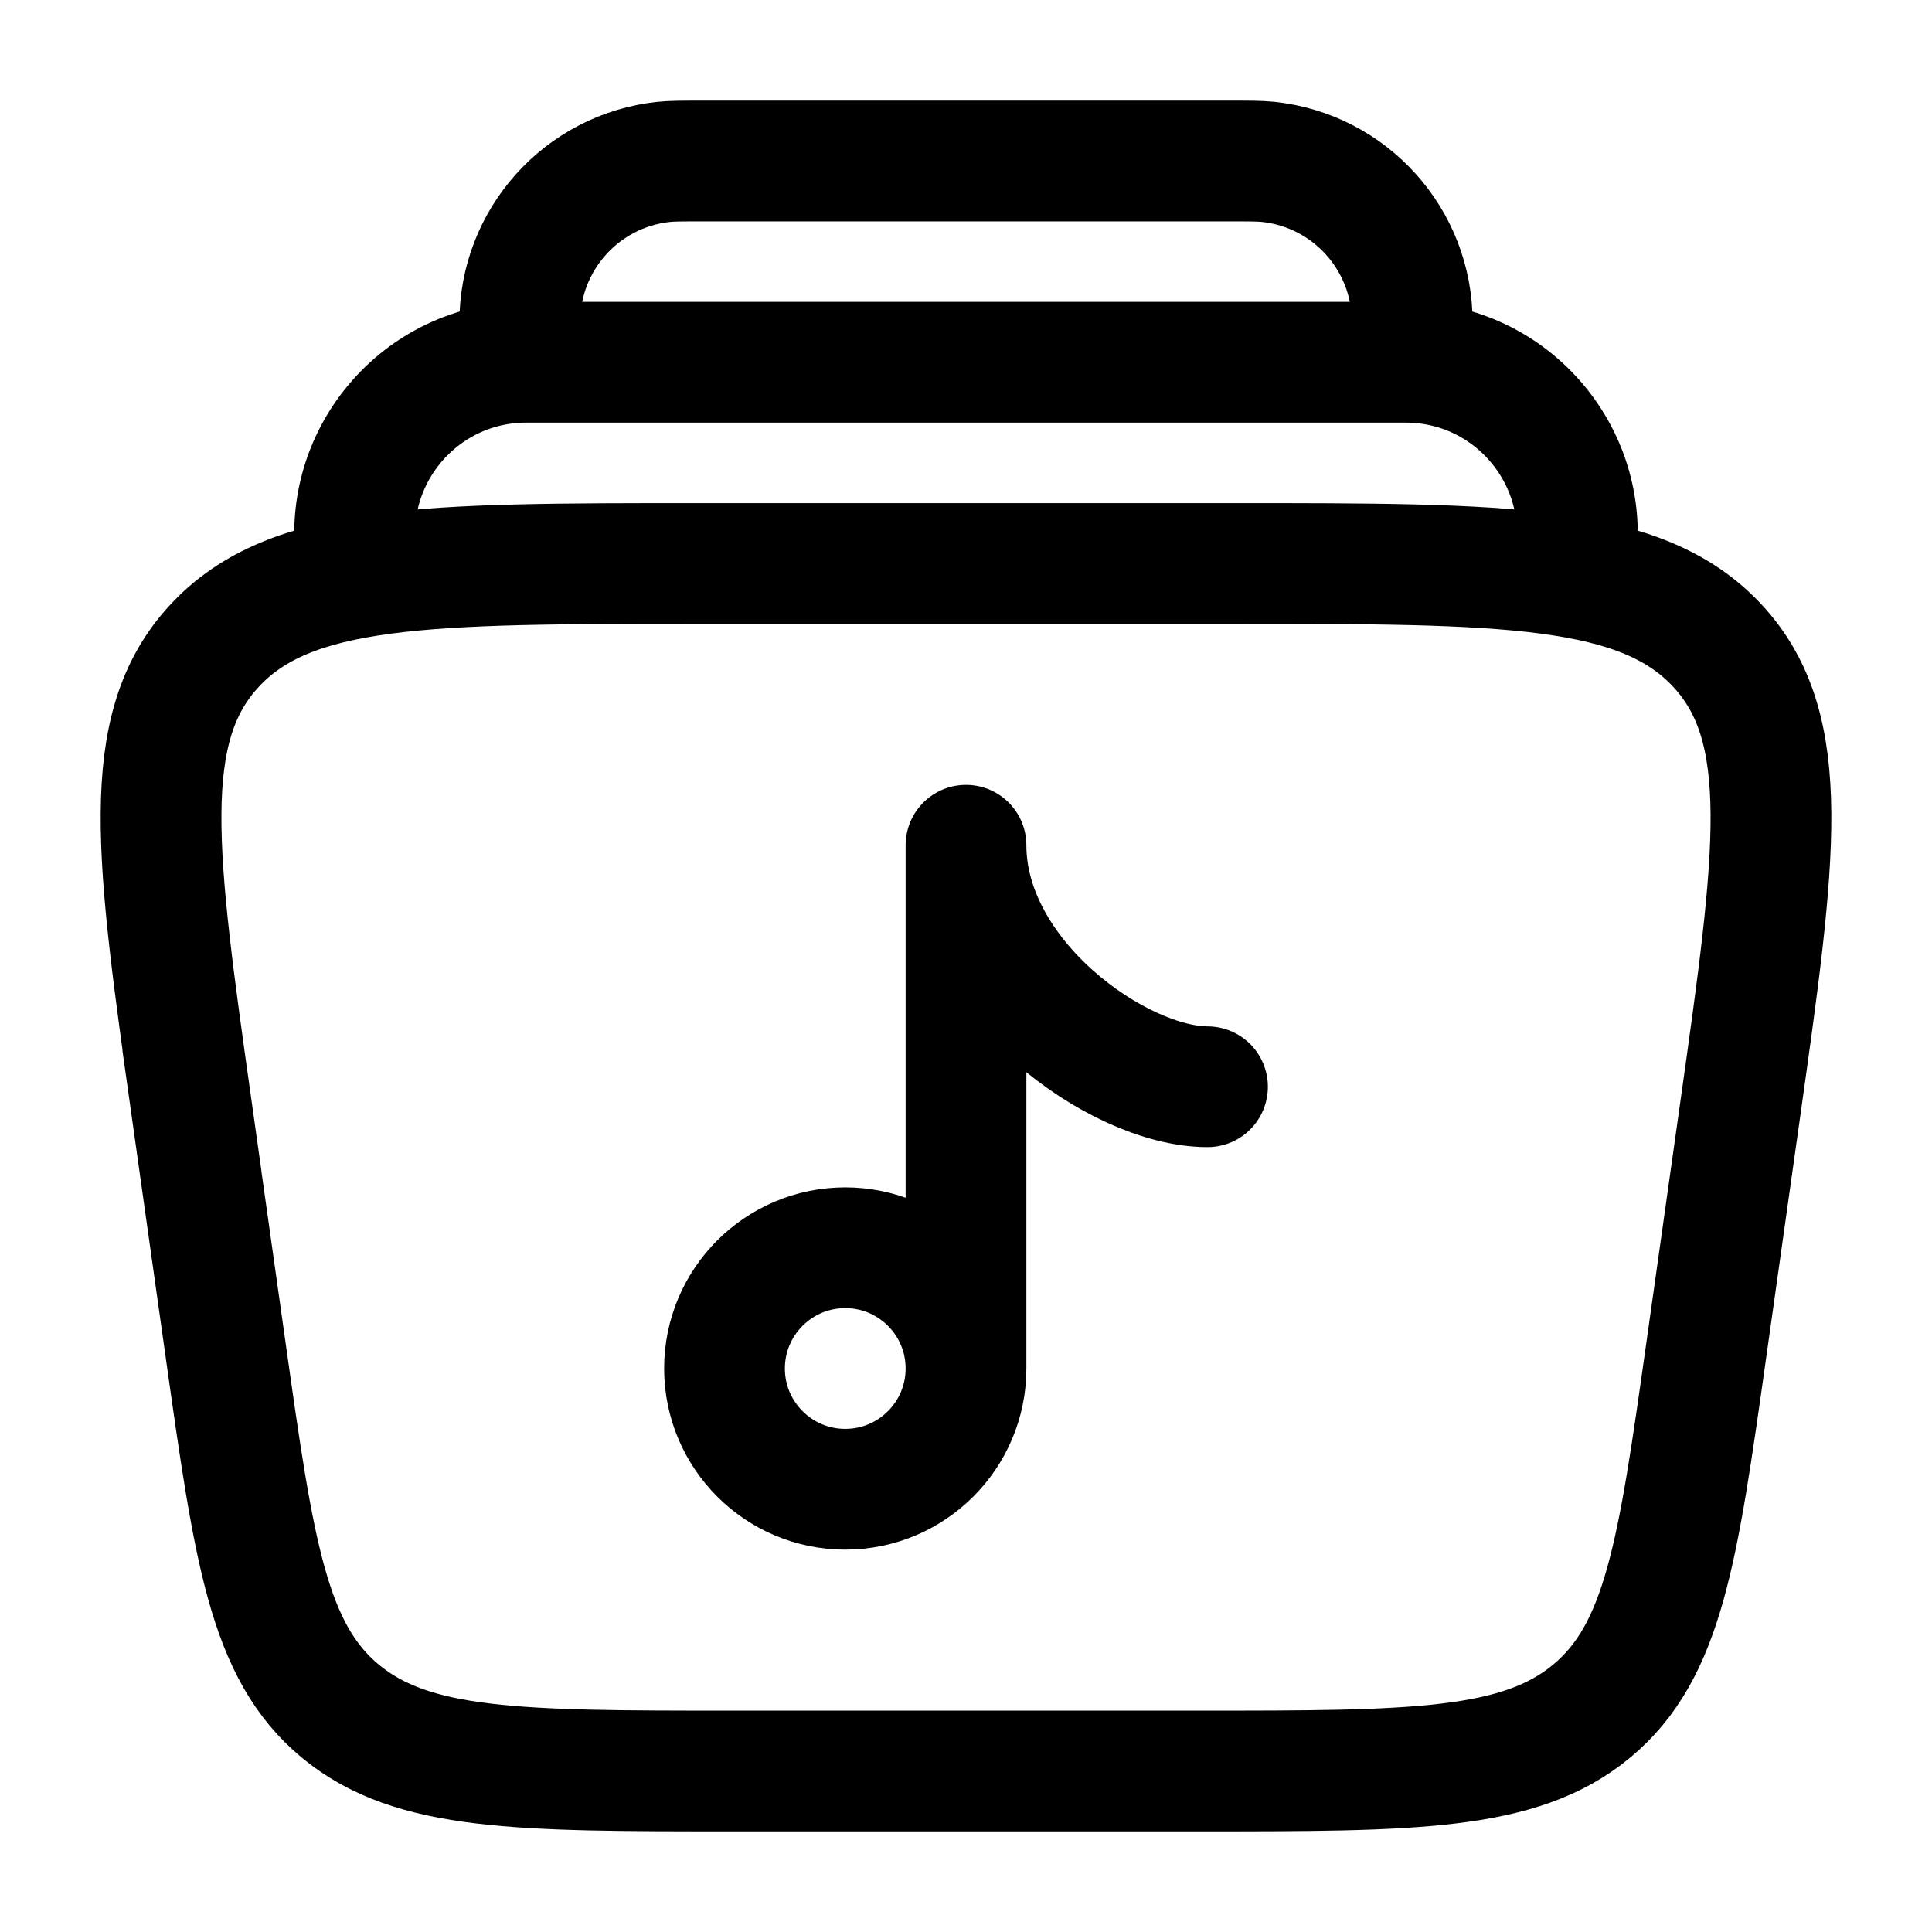
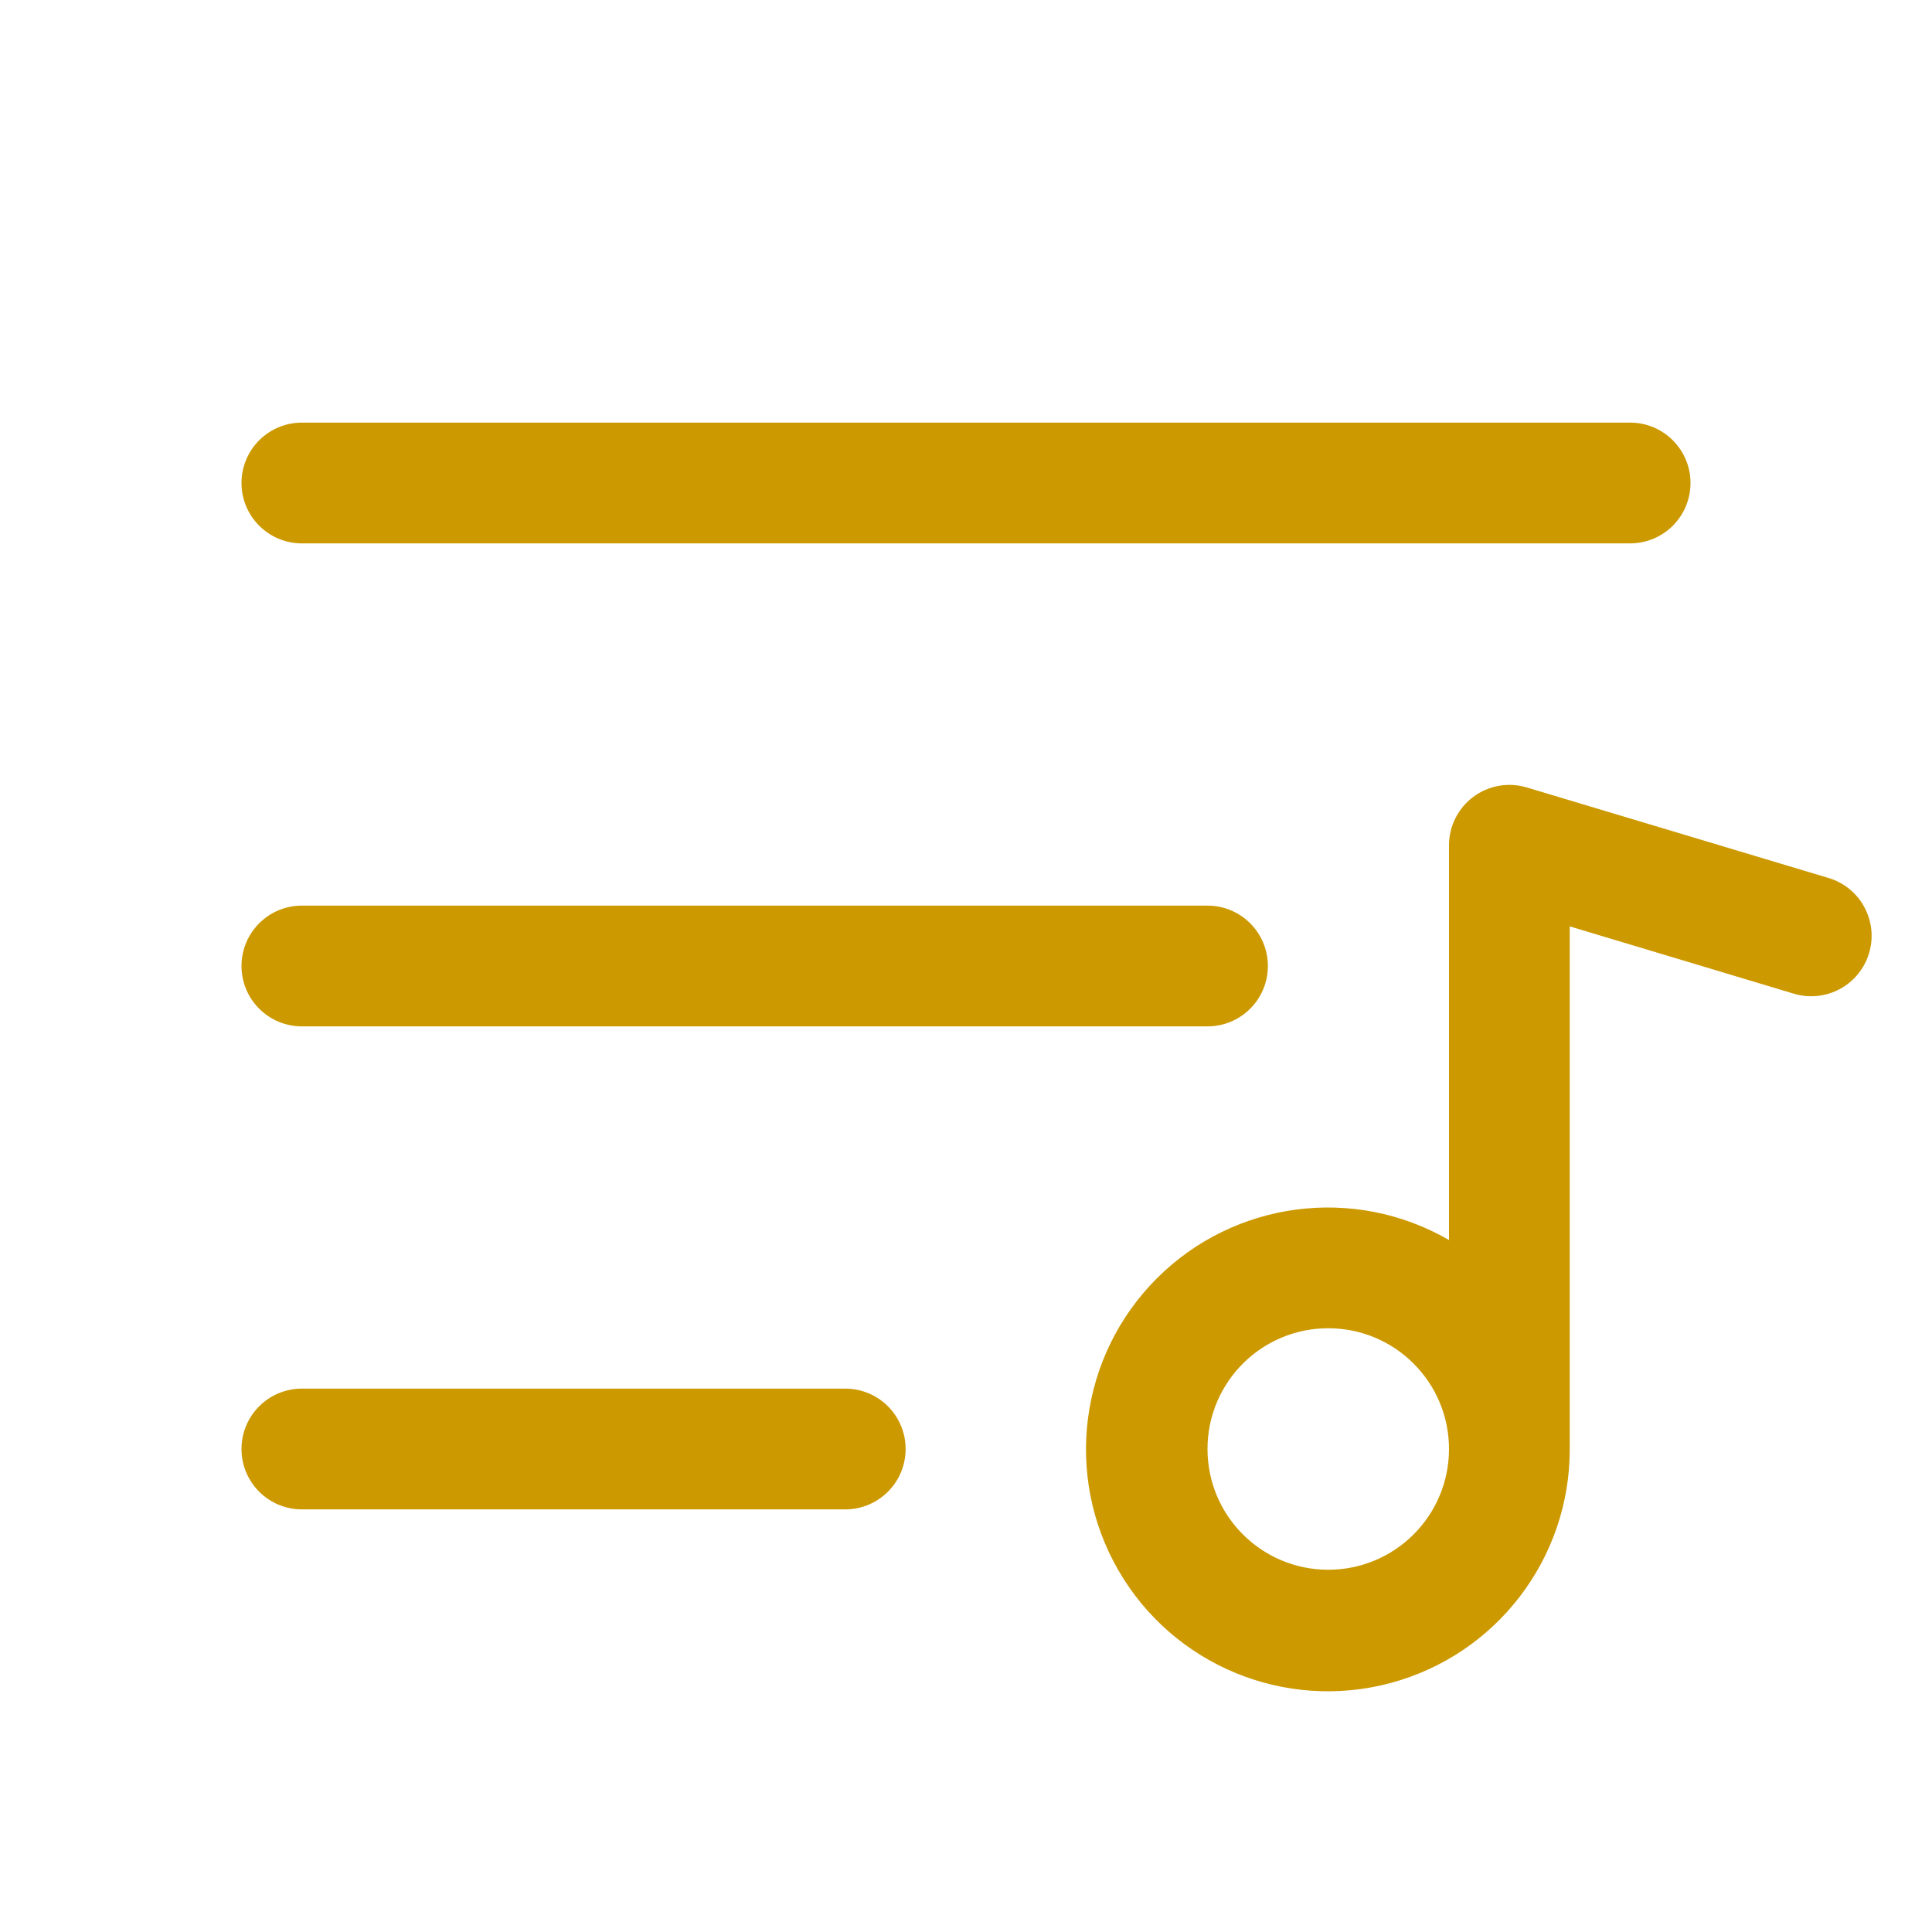
- <svg xmlns="http://www.w3.org/2000/svg" viewBox="0 0 24 24" fill="none" id="Music-Library-2--Streamline-Solar-Ar" height="24" width="24">
-   <path d="M2.384 13.793c-0.446 -3.164 -0.669 -4.745 0.279 -5.769C3.61 7 5.298 7 8.672 7h6.655c3.375 0 5.062 0 6.01 1.024 0.948 1.024 0.725 2.606 0.279 5.769l-0.423 3c-0.35 2.481 -0.525 3.721 -1.422 4.464C18.875 22 17.551 22 14.905 22H9.095c-2.647 0 -3.97 0 -4.867 -0.743 -0.897 -0.743 -1.072 -1.983 -1.422 -4.464l-0.423 -3Z" stroke="#000000" stroke-width="1.5" />
-   <path d="M12 17c0 0.828 -0.672 1.5 -1.5 1.5 -0.828 0 -1.5 -0.672 -1.5 -1.5s0.672 -1.5 1.5 -1.5c0.828 0 1.5 0.672 1.5 1.5Zm0 0v-6.5c0 1.657 1.895 3 3 3" stroke="#000000" stroke-linecap="round" stroke-linejoin="round" stroke-width="1.5" />
-   <path d="M19.562 7c0.229 -1.305 -0.775 -2.5 -2.1 -2.5H6.538C5.213 4.5 4.209 5.695 4.438 7" stroke="#000000" stroke-width="1.5" />
-   <path d="M17.5 4.5c0.028 -0.259 0.043 -0.389 0.043 -0.496 0.002 -1.024 -0.769 -1.884 -1.787 -1.993C15.65 2 15.52 2 15.259 2H8.741c-0.261 0 -0.391 0 -0.497 0.011 -1.018 0.109 -1.789 0.969 -1.787 1.993 0 0.107 0.014 0.237 0.043 0.496" stroke="#000000" stroke-width="1.5" />
+ <svg xmlns="http://www.w3.org/2000/svg" width="28" height="28" fill="#cc9900" viewBox="0 0 256 256">
+   <path d="M32,64a8,8,0,0,1,8-8H216a8,8,0,0,1,0,16H40A8,8,0,0,1,32,64Zm8,72H160a8,8,0,0,0,0-16H40a8,8,0,0,0,0,16Zm72,48H40a8,8,0,0,0,0,16h72a8,8,0,0,0,0-16Zm135.66-57.7a8,8,0,0,1-10,5.36L208,122.75V192a32.05,32.05,0,1,1-16-27.69V112a8,8,0,0,1,10.3-7.66l40,12A8,8,0,0,1,247.66,126.3ZM192,192a16,16,0,1,0-16,16A16,16,0,0,0,192,192Z" />
</svg>
